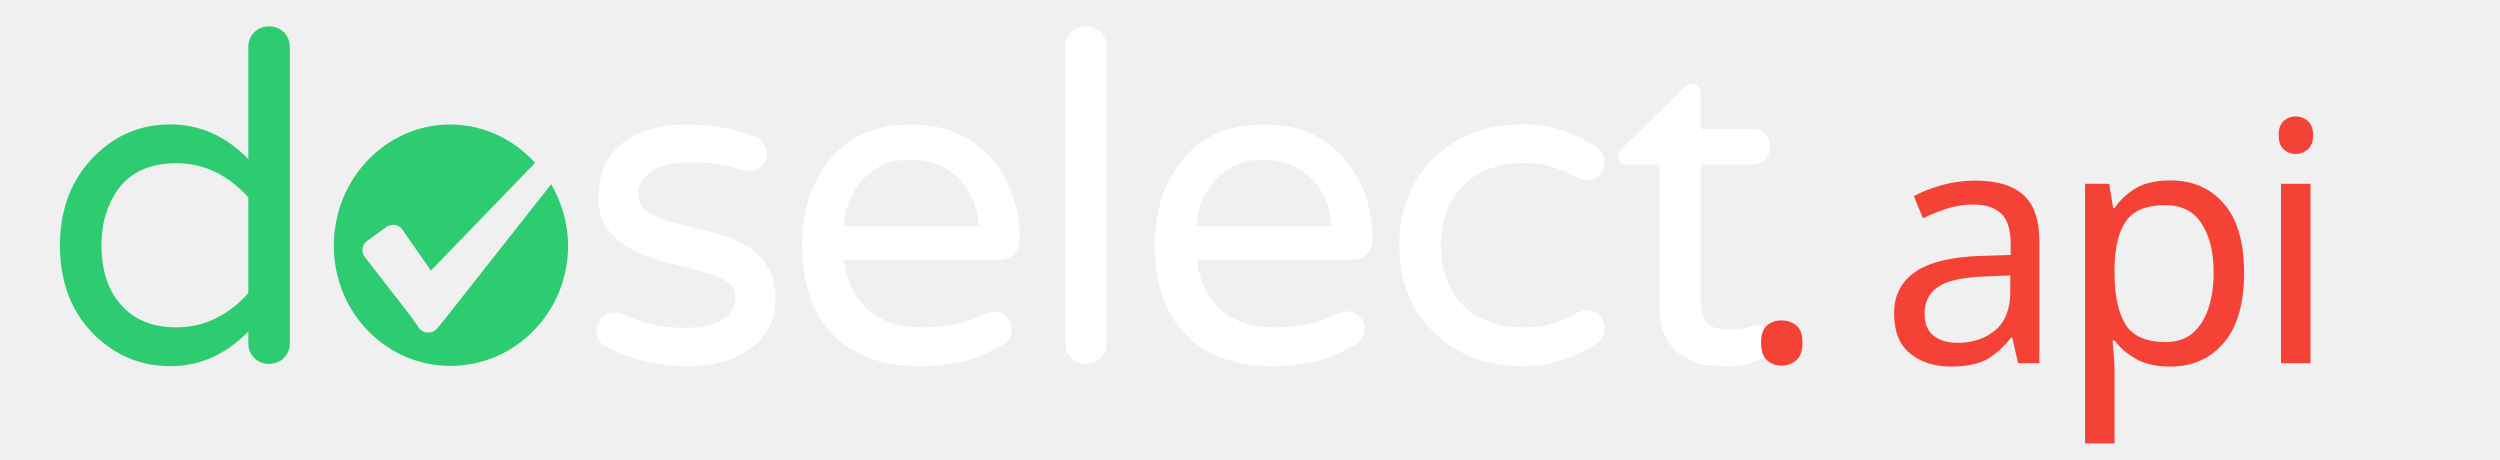
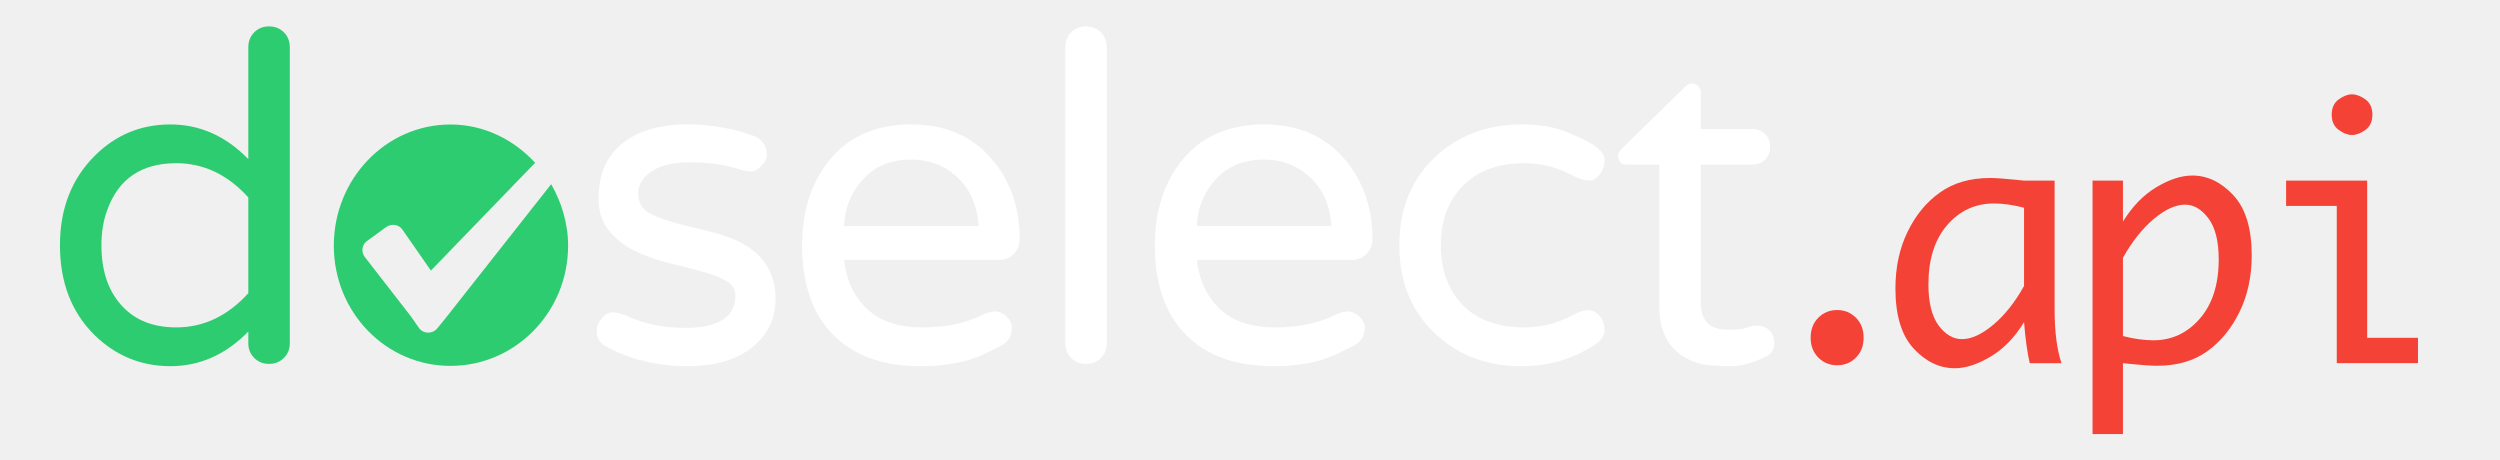
<svg xmlns="http://www.w3.org/2000/svg" width="196" height="36" id="svg3217" version="1.1">
  <defs id="defs3219" />
  <g id="layer1" transform="translate(0,-1086.52)">
-     <g id="g4971" transform="translate(3.336351,0.05128125)">
-       <g id="g4926">
-         <g id="text2985-5-2-3-1-9-3-6" style="font-style:normal;font-variant:normal;font-weight:normal;font-stretch:normal;font-size:16px;line-height:125%;font-family:Raleway;-inkscape-font-specification:Raleway;letter-spacing:0px;word-spacing:0px;fill:#ffffff;fill-opacity:1;stroke:none" transform="matrix(2.095208,0,0,2.095208,4771.852,2862.139)">
-           <path id="path2990-7" style="font-family:'Varela Round';-inkscape-font-specification:'Varela Round';letter-spacing:-0.5px;fill:#ffffff;stroke-width:1.067" d="m -2253.477,-835.223 c 1.263,0 1.894,-0.404 1.894,-1.212 0,-0.25 -0.125,-0.438 -0.376,-0.563 -0.25,-0.137 -0.569,-0.256 -0.956,-0.358 -0.376,-0.102 -0.785,-0.205 -1.229,-0.307 -0.444,-0.114 -0.859,-0.267 -1.246,-0.461 -0.375,-0.193 -0.688,-0.444 -0.939,-0.751 -0.25,-0.319 -0.376,-0.705 -0.376,-1.161 0,-0.455 0.068,-0.848 0.205,-1.178 0.137,-0.33 0.341,-0.614 0.614,-0.853 0.603,-0.512 1.439,-0.768 2.509,-0.768 0.853,1e-5 1.678,0.142 2.475,0.427 0.159,0.057 0.279,0.148 0.358,0.273 0.091,0.125 0.137,0.267 0.137,0.427 0,0.148 -0.068,0.29 -0.205,0.427 -0.125,0.137 -0.25,0.205 -0.376,0.205 -0.125,10e-6 -0.279,-0.029 -0.461,-0.085 -0.546,-0.171 -1.143,-0.256 -1.792,-0.256 -0.648,1e-5 -1.143,0.114 -1.485,0.341 -0.33,0.228 -0.495,0.501 -0.495,0.819 0,0.319 0.125,0.558 0.376,0.717 0.262,0.148 0.58,0.273 0.956,0.375 0.376,0.102 0.785,0.205 1.229,0.307 0.455,0.102 0.87,0.245 1.246,0.427 0.887,0.455 1.331,1.161 1.331,2.116 0,0.728 -0.273,1.32 -0.819,1.775 -0.592,0.501 -1.417,0.751 -2.475,0.751 -1.149,0 -2.184,-0.256 -3.106,-0.768 -0.194,-0.137 -0.29,-0.307 -0.29,-0.512 0,-0.205 0.063,-0.375 0.188,-0.512 0.125,-0.148 0.262,-0.222 0.41,-0.222 0.148,0 0.324,0.046 0.529,0.137 0.66,0.296 1.382,0.444 2.167,0.444" />
-           <path id="path2992-5" style="font-family:'Varela Round';-inkscape-font-specification:'Varela Round';letter-spacing:-0.5px;fill:#ffffff;stroke-width:1.067" d="m -2247.517,-837.766 c 0.091,0.774 0.381,1.388 0.87,1.843 0.489,0.455 1.172,0.683 2.048,0.683 0.876,0 1.61,-0.148 2.202,-0.444 0.205,-0.102 0.381,-0.154 0.529,-0.154 0.148,0 0.29,0.063 0.427,0.188 0.137,0.125 0.205,0.267 0.205,0.427 0,0.296 -0.125,0.512 -0.375,0.649 -0.239,0.125 -0.455,0.233 -0.649,0.324 -0.194,0.091 -0.404,0.171 -0.631,0.239 -0.512,0.148 -1.104,0.222 -1.775,0.222 -1.399,0 -2.486,-0.393 -3.26,-1.178 -0.774,-0.785 -1.161,-1.9 -1.161,-3.345 0,-1.252 0.324,-2.293 0.973,-3.123 0.728,-0.933 1.764,-1.399 3.106,-1.399 1.274,1e-5 2.281,0.432 3.021,1.297 0.694,0.808 1.041,1.809 1.041,3.004 0,0.216 -0.074,0.398 -0.222,0.546 -0.137,0.148 -0.324,0.222 -0.563,0.222 h -5.786 m 2.509,-3.755 c -1.013,10e-6 -1.752,0.449 -2.219,1.348 -0.171,0.319 -0.267,0.7 -0.29,1.143 h 5.035 c -0.046,-0.808 -0.341,-1.445 -0.887,-1.911 -0.455,-0.387 -1.001,-0.58 -1.638,-0.58" />
-           <path id="path2994-3" style="font-family:'Varela Round';-inkscape-font-specification:'Varela Round';letter-spacing:-0.5px;fill:#ffffff;stroke-width:1.067" d="m -2239.239,-845.719 c 0,-0.228 0.074,-0.415 0.222,-0.563 0.148,-0.148 0.33,-0.222 0.546,-0.222 0.228,10e-6 0.415,0.074 0.563,0.222 0.148,0.148 0.222,0.336 0.222,0.563 v 11.076 c 0,0.216 -0.074,0.398 -0.222,0.546 -0.148,0.148 -0.336,0.222 -0.563,0.222 -0.216,0 -0.398,-0.074 -0.546,-0.222 -0.148,-0.148 -0.222,-0.33 -0.222,-0.546 v -11.076" />
-           <path id="path2996-5" style="font-family:'Varela Round';-inkscape-font-specification:'Varela Round';letter-spacing:-0.5px;fill:#ffffff;stroke-width:1.067" d="m -2234.317,-837.766 c 0.091,0.774 0.381,1.388 0.87,1.843 0.489,0.455 1.172,0.683 2.048,0.683 0.876,0 1.61,-0.148 2.202,-0.444 0.205,-0.102 0.381,-0.154 0.529,-0.154 0.148,0 0.29,0.063 0.427,0.188 0.137,0.125 0.205,0.267 0.205,0.427 0,0.296 -0.125,0.512 -0.375,0.649 -0.239,0.125 -0.455,0.233 -0.649,0.324 -0.194,0.091 -0.404,0.171 -0.631,0.239 -0.512,0.148 -1.104,0.222 -1.775,0.222 -1.399,0 -2.486,-0.393 -3.26,-1.178 -0.774,-0.785 -1.161,-1.9 -1.161,-3.345 0,-1.252 0.324,-2.293 0.973,-3.123 0.728,-0.933 1.764,-1.399 3.106,-1.399 1.274,1e-5 2.281,0.432 3.021,1.297 0.694,0.808 1.041,1.809 1.041,3.004 0,0.216 -0.074,0.398 -0.222,0.546 -0.137,0.148 -0.324,0.222 -0.563,0.222 h -5.786 m 2.509,-3.755 c -1.013,10e-6 -1.752,0.449 -2.219,1.348 -0.171,0.319 -0.267,0.7 -0.29,1.143 h 5.035 c -0.046,-0.808 -0.341,-1.445 -0.887,-1.911 -0.455,-0.387 -1.001,-0.58 -1.638,-0.58" />
-           <path id="path2998-6" style="font-family:'Varela Round';-inkscape-font-specification:'Varela Round';letter-spacing:-0.5px;fill:#ffffff;stroke-width:1.067" d="m -2222.045,-835.24 c 0.637,0 1.246,-0.159 1.826,-0.478 0.205,-0.114 0.387,-0.171 0.546,-0.171 0.159,0 0.301,0.074 0.427,0.222 0.125,0.148 0.188,0.324 0.188,0.529 0,0.205 -0.131,0.393 -0.393,0.563 -0.808,0.523 -1.718,0.785 -2.731,0.785 -1.263,0 -2.327,-0.398 -3.192,-1.195 -0.91,-0.842 -1.365,-1.951 -1.365,-3.328 0,-1.377 0.455,-2.486 1.365,-3.328 0.865,-0.796 1.929,-1.195 3.192,-1.195 0.683,1e-5 1.24,0.091 1.673,0.273 0.444,0.171 0.796,0.341 1.058,0.512 0.262,0.171 0.393,0.358 0.393,0.563 0,0.205 -0.063,0.381 -0.188,0.529 -0.125,0.148 -0.25,0.222 -0.375,0.222 -0.194,1e-5 -0.393,-0.057 -0.597,-0.171 -0.58,-0.319 -1.189,-0.478 -1.826,-0.478 -1.001,10e-6 -1.775,0.284 -2.321,0.853 -0.546,0.558 -0.819,1.297 -0.819,2.219 0,0.922 0.273,1.667 0.819,2.236 0.546,0.558 1.32,0.836 2.321,0.836" />
-           <path id="path3000-2" style="font-family:'Varela Round';-inkscape-font-specification:'Varela Round';letter-spacing:-0.5px;fill:#ffffff;stroke-width:1.067" d="m -2214.401,-835.155 c 0.307,0 0.523,-0.023 0.648,-0.068 0.137,-0.057 0.279,-0.085 0.427,-0.085 0.159,0 0.301,0.057 0.427,0.171 0.125,0.114 0.188,0.284 0.188,0.512 0,0.228 -0.114,0.393 -0.341,0.495 -0.489,0.228 -0.91,0.341 -1.263,0.341 -0.341,0 -0.654,-0.017 -0.939,-0.051 -0.284,-0.034 -0.557,-0.131 -0.819,-0.29 -0.626,-0.364 -0.939,-1.001 -0.939,-1.911 v -5.291 h -1.212 c -0.216,10e-6 -0.324,-0.108 -0.324,-0.324 0,-0.102 0.051,-0.199 0.154,-0.29 l 2.321,-2.27 c 0.102,-0.102 0.199,-0.154 0.29,-0.154 0.091,10e-6 0.165,0.034 0.222,0.102 0.068,0.068 0.102,0.148 0.102,0.239 v 1.365 h 1.929 c 0.193,1e-5 0.353,0.063 0.478,0.188 0.125,0.125 0.188,0.284 0.188,0.478 0,0.193 -0.063,0.353 -0.188,0.478 -0.125,0.125 -0.284,0.188 -0.478,0.188 h -1.929 v 5.154 c 0,0.432 0.131,0.728 0.393,0.887 0.148,0.091 0.37,0.137 0.666,0.137" />
-         </g>
-         <g transform="matrix(2.095208,0,0,2.095208,3050.757,1729.464)" id="g5772-8-9" style="fill:#2ecc71;fill-opacity:1">
-           <g id="text2985-0-6-2-2-3-1" style="font-style:normal;font-variant:normal;font-weight:normal;font-stretch:normal;font-size:16px;line-height:125%;font-family:Raleway;-inkscape-font-specification:Raleway;letter-spacing:0px;word-spacing:0px;fill:#2ecc71;stroke:none">
-             <path id="path3003-2" style="font-family:'Varela Round';-inkscape-font-specification:'Varela Round';letter-spacing:-0.5px;fill:#2ecc71;stroke-width:1.067" d="m -1448.365,-294.484 c -0.842,0.865 -1.815,1.297 -2.918,1.297 -1.092,0 -2.037,-0.387 -2.833,-1.161 -0.865,-0.853 -1.297,-1.974 -1.297,-3.362 0,-1.365 0.432,-2.48 1.297,-3.345 0.785,-0.785 1.729,-1.178 2.833,-1.178 1.104,10e-6 2.076,0.432 2.918,1.297 v -4.181 c 0,-0.228 0.074,-0.415 0.222,-0.563 0.148,-0.148 0.33,-0.222 0.546,-0.222 0.228,2e-5 0.415,0.074 0.563,0.222 0.148,0.148 0.222,0.336 0.222,0.563 v 11.076 c 0,0.216 -0.074,0.398 -0.222,0.546 -0.148,0.148 -0.336,0.222 -0.563,0.222 -0.216,0 -0.398,-0.074 -0.546,-0.222 -0.148,-0.148 -0.222,-0.33 -0.222,-0.546 v -0.444 m 0,-5.018 c -0.774,-0.853 -1.673,-1.28 -2.696,-1.28 -1.297,1e-5 -2.156,0.58 -2.577,1.741 -0.148,0.387 -0.222,0.831 -0.222,1.331 0,0.979 0.267,1.746 0.802,2.304 0.489,0.512 1.155,0.768 1.997,0.768 1.024,1e-5 1.923,-0.427 2.696,-1.28 v -3.584" />
-           </g>
-           <path id="path3122-8-7-2-0-9-72-7" d="m -1440.799,-302.23 c -2.417,0 -4.367,2.037 -4.367,4.533 0,2.497 1.949,4.5 4.367,4.5 2.417,0 4.4,-2.003 4.4,-4.5 0,-0.839 -0.247,-1.626 -0.633,-2.3 l -3.967,5.033 -0.3,0.367 c -0.172,0.207 -0.496,0.207 -0.667,0 l -0.3,-0.433 -1.733,-2.233 c -0.148,-0.183 -0.126,-0.454 0.067,-0.6 l 0.733,-0.533 c 0.196,-0.134 0.466,-0.095 0.6,0.1 l 1.067,1.533 3.9,-4.033 c -0.798,-0.869 -1.916,-1.433 -3.167,-1.433 z" style="fill:#2ecc71;fill-opacity:1;fill-rule:nonzero;stroke:none;stroke-width:1.067" />
-         </g>
+     <g id="g4646">
+       <path id="path2990-7" style="font-style:normal;font-variant:normal;font-weight:normal;font-stretch:normal;font-size:medium;line-height:125%;font-family:'Varela Round';-inkscape-font-specification:'Varela Round';letter-spacing:-0.5px;word-spacing:0px;fill:#ffffff;fill-opacity:1;stroke:none;stroke-width:2.235" d="m 53.686,1112.225 c 2.646,0 3.969,-0.846 3.969,-2.539 0,-0.524 -0.262,-0.918 -0.787,-1.18 -0.524,-0.286 -1.192,-0.536 -2.002,-0.751 -0.787,-0.214 -1.645,-0.429 -2.575,-0.644 -0.93,-0.238 -1.8,-0.56 -2.61,-0.966 -0.787,-0.405 -1.442,-0.93 -1.967,-1.573 -0.525,-0.667 -0.787,-1.478 -0.787,-2.432 0,-0.954 0.142,-1.776 0.429,-2.467 0.286,-0.691 0.715,-1.287 1.287,-1.788 1.263,-1.073 3.015,-1.609 5.256,-1.609 1.788,0 3.516,0.298 5.185,0.894 0.334,0.119 0.584,0.31 0.751,0.572 0.191,0.262 0.286,0.56 0.286,0.894 0,0.31 -0.142,0.608 -0.429,0.894 -0.262,0.286 -0.525,0.429 -0.787,0.429 -0.262,0 -0.584,-0.06 -0.965,-0.179 -1.144,-0.358 -2.396,-0.536 -3.755,-0.536 -1.359,0 -2.396,0.238 -3.111,0.715 -0.691,0.477 -1.037,1.049 -1.037,1.716 0,0.667 0.262,1.168 0.787,1.502 0.548,0.31 1.216,0.572 2.002,0.787 0.787,0.214 1.645,0.429 2.575,0.644 0.953,0.215 1.824,0.513 2.61,0.894 1.859,0.954 2.789,2.432 2.789,4.434 0,1.526 -0.572,2.765 -1.716,3.719 -1.24,1.049 -2.968,1.573 -5.185,1.573 -2.408,0 -4.577,-0.536 -6.508,-1.609 -0.405,-0.286 -0.608,-0.644 -0.608,-1.073 0,-0.429 0.132,-0.787 0.393,-1.073 0.262,-0.31 0.548,-0.465 0.858,-0.465 0.31,0 0.679,0.095 1.108,0.286 1.383,0.62 2.896,0.93 4.541,0.93" />
+       <path id="path2992-5" style="font-style:normal;font-variant:normal;font-weight:normal;font-stretch:normal;font-size:medium;line-height:125%;font-family:'Varela Round';-inkscape-font-specification:'Varela Round';letter-spacing:-0.5px;word-spacing:0px;fill:#ffffff;fill-opacity:1;stroke:none;stroke-width:2.235" d="m 66.173,1106.897 c 0.191,1.621 0.798,2.908 1.824,3.862 1.025,0.954 2.455,1.43 4.291,1.43 1.835,0 3.373,-0.31 4.613,-0.93 0.429,-0.214 0.798,-0.322 1.109,-0.322 0.31,0 0.608,0.131 0.894,0.393 0.286,0.262 0.429,0.56 0.429,0.894 0,0.62 -0.262,1.073 -0.787,1.359 -0.501,0.262 -0.954,0.489 -1.359,0.679 -0.405,0.191 -0.846,0.358 -1.323,0.501 -1.073,0.31 -2.312,0.465 -3.719,0.465 -2.932,0 -5.209,-0.823 -6.83,-2.467 -1.621,-1.645 -2.431,-3.981 -2.431,-7.009 0,-2.622 0.679,-4.803 2.038,-6.544 1.526,-1.955 3.695,-2.932 6.508,-2.932 2.67,0 4.78,0.906 6.329,2.718 1.454,1.693 2.181,3.79 2.181,6.293 0,0.453 -0.155,0.834 -0.465,1.144 -0.286,0.31 -0.679,0.465 -1.18,0.465 H 66.173 m 5.256,-7.867 c -2.122,0 -3.671,0.942 -4.649,2.825 -0.357,0.667 -0.56,1.466 -0.608,2.396 h 10.549 c -0.096,-1.693 -0.715,-3.027 -1.859,-4.005 -0.954,-0.81 -2.098,-1.216 -3.433,-1.216" />
+       <path id="path2994-3" style="font-style:normal;font-variant:normal;font-weight:normal;font-stretch:normal;font-size:medium;line-height:125%;font-family:'Varela Round';-inkscape-font-specification:'Varela Round';letter-spacing:-0.5px;word-spacing:0px;fill:#ffffff;fill-opacity:1;stroke:none;stroke-width:2.235" d="m 83.518,1090.233 c 0,-0.477 0.155,-0.87 0.465,-1.18 0.31,-0.31 0.691,-0.465 1.144,-0.465 0.477,0 0.87,0.155 1.18,0.465 0.31,0.31 0.465,0.703 0.465,1.18 v 23.207 c 0,0.453 -0.155,0.834 -0.465,1.144 -0.31,0.31 -0.703,0.465 -1.18,0.465 -0.453,0 -0.835,-0.155 -1.144,-0.465 -0.31,-0.31 -0.465,-0.691 -0.465,-1.144 v -23.207" />
+       <path id="path2996-5" style="font-style:normal;font-variant:normal;font-weight:normal;font-stretch:normal;font-size:medium;line-height:125%;font-family:'Varela Round';-inkscape-font-specification:'Varela Round';letter-spacing:-0.5px;word-spacing:0px;fill:#ffffff;fill-opacity:1;stroke:none;stroke-width:2.235" d="m 93.83,1106.897 c 0.191,1.621 0.798,2.908 1.824,3.862 1.025,0.954 2.455,1.43 4.291,1.43 1.835,0 3.373,-0.31 4.613,-0.93 0.429,-0.214 0.798,-0.322 1.109,-0.322 0.31,0 0.608,0.131 0.894,0.393 0.286,0.262 0.429,0.56 0.429,0.894 0,0.62 -0.262,1.073 -0.787,1.359 -0.501,0.262 -0.954,0.489 -1.359,0.679 -0.405,0.191 -0.846,0.358 -1.323,0.501 -1.073,0.31 -2.312,0.465 -3.719,0.465 -2.932,0 -5.209,-0.823 -6.83,-2.467 -1.621,-1.645 -2.431,-3.981 -2.431,-7.009 0,-2.622 0.679,-4.803 2.038,-6.544 1.526,-1.955 3.695,-2.932 6.508,-2.932 2.67,0 4.78,0.906 6.329,2.718 1.454,1.693 2.181,3.79 2.181,6.293 0,0.453 -0.155,0.834 -0.465,1.144 -0.286,0.31 -0.679,0.465 -1.18,0.465 H 93.83 m 5.256,-7.867 c -2.122,0 -3.671,0.942 -4.649,2.825 -0.357,0.667 -0.56,1.466 -0.608,2.396 h 10.549 c -0.096,-1.693 -0.715,-3.027 -1.859,-4.005 -0.954,-0.81 -2.098,-1.216 -3.433,-1.216" />
+       <path id="path2998-6" style="font-style:normal;font-variant:normal;font-weight:normal;font-stretch:normal;font-size:medium;line-height:125%;font-family:'Varela Round';-inkscape-font-specification:'Varela Round';letter-spacing:-0.5px;word-spacing:0px;fill:#ffffff;fill-opacity:1;stroke:none;stroke-width:2.235" d="m 119.542,1112.189 c 1.335,0 2.61,-0.334 3.826,-1.001 0.429,-0.238 0.81,-0.358 1.144,-0.358 0.334,0 0.631,0.155 0.894,0.465 0.262,0.31 0.393,0.679 0.393,1.109 0,0.429 -0.274,0.822 -0.823,1.18 -1.693,1.097 -3.6,1.645 -5.721,1.645 -2.646,0 -4.875,-0.834 -6.687,-2.503 -1.907,-1.764 -2.861,-4.088 -2.861,-6.973 0,-2.884 0.953,-5.209 2.861,-6.973 1.812,-1.669 4.041,-2.503 6.687,-2.503 1.43,0 2.598,0.191 3.504,0.572 0.93,0.358 1.669,0.715 2.217,1.073 0.548,0.358 0.823,0.751 0.823,1.18 0,0.429 -0.132,0.799 -0.393,1.109 -0.262,0.31 -0.524,0.465 -0.787,0.465 -0.405,0 -0.823,-0.119 -1.252,-0.358 -1.216,-0.667 -2.491,-1.001 -3.826,-1.001 -2.098,0 -3.719,0.596 -4.863,1.788 -1.144,1.168 -1.716,2.718 -1.716,4.649 0,1.931 0.572,3.492 1.716,4.684 1.144,1.168 2.765,1.752 4.863,1.752" />
+       <path id="path3000-2" style="font-style:normal;font-variant:normal;font-weight:normal;font-stretch:normal;font-size:medium;line-height:125%;font-family:'Varela Round';-inkscape-font-specification:'Varela Round';letter-spacing:-0.5px;word-spacing:0px;fill:#ffffff;fill-opacity:1;stroke:none;stroke-width:2.235" d="m 135.559,1112.368 c 0.644,0 1.096,-0.048 1.359,-0.143 0.286,-0.119 0.584,-0.179 0.894,-0.179 0.334,0 0.631,0.119 0.894,0.358 0.262,0.238 0.393,0.596 0.393,1.073 0,0.477 -0.239,0.823 -0.715,1.037 -1.025,0.477 -1.907,0.715 -2.646,0.715 -0.715,0 -1.371,-0.036 -1.967,-0.107 -0.596,-0.071 -1.168,-0.274 -1.716,-0.608 -1.311,-0.763 -1.967,-2.098 -1.967,-4.005 v -11.085 h -2.539 c -0.453,10e-5 -0.679,-0.226 -0.679,-0.679 0,-0.214 0.107,-0.417 0.322,-0.608 l 4.863,-4.756 c 0.215,-0.214 0.417,-0.322 0.608,-0.322 0.191,0 0.345,0.071 0.465,0.214 0.142,0.143 0.215,0.31 0.215,0.501 v 2.861 h 4.041 c 0.405,0 0.739,0.131 1.001,0.393 0.262,0.262 0.393,0.596 0.393,1.001 0,0.405 -0.132,0.739 -0.393,1.001 -0.262,0.262 -0.596,0.393 -1.001,0.393 h -4.041 v 10.799 c 0,0.906 0.274,1.526 0.823,1.859 0.31,0.191 0.775,0.286 1.395,0.286" />
+       <path d="m 19.468,1112.51 c -1.764,1.812 -3.802,2.718 -6.115,2.718 -2.289,0 -4.267,-0.81 -5.936,-2.432 -1.812,-1.788 -2.717,-4.136 -2.717,-7.044 0,-2.861 0.906,-5.197 2.717,-7.009 1.645,-1.645 3.623,-2.467 5.936,-2.467 2.312,0 4.35,0.906 6.115,2.718 v -8.761 c 0,-0.477 0.155,-0.87 0.465,-1.18 0.31,-0.31 0.691,-0.465 1.144,-0.465 0.477,0 0.87,0.155 1.18,0.465 0.31,0.31 0.465,0.703 0.465,1.18 v 23.207 c 0,0.453 -0.155,0.834 -0.465,1.144 -0.31,0.31 -0.703,0.465 -1.18,0.465 -0.453,0 -0.835,-0.155 -1.144,-0.465 -0.31,-0.31 -0.465,-0.691 -0.465,-1.144 v -0.93 m 0,-10.513 c -1.621,-1.788 -3.504,-2.682 -5.65,-2.682 -2.718,0 -4.518,1.216 -5.4,3.647 -0.31,0.81 -0.465,1.74 -0.465,2.789 0,2.05 0.56,3.659 1.681,4.827 1.025,1.073 2.419,1.609 4.184,1.609 2.145,0 4.028,-0.894 5.65,-2.682 v -7.509" style="font-style:normal;font-variant:normal;font-weight:normal;font-stretch:normal;font-size:medium;line-height:125%;font-family:'Varela Round';-inkscape-font-specification:'Varela Round';letter-spacing:-0.5px;word-spacing:0px;fill:#2ecc71;fill-opacity:1;stroke:none;stroke-width:2.235" id="path3003-2" />
+       <path id="path3122-8-7-2-0-9-72-7" d="m 35.32,1096.28 c -5.065,0 -9.149,4.268 -9.149,9.498 0,5.231 4.084,9.428 9.149,9.428 5.065,0 9.219,-4.198 9.219,-9.428 0,-1.758 -0.519,-3.408 -1.327,-4.819 l -8.311,10.546 -0.629,0.768 c -0.36,0.434 -1.039,0.434 -1.397,0 l -0.628,-0.908 -3.632,-4.679 c -0.31,-0.383 -0.263,-0.951 0.14,-1.257 l 1.536,-1.117 c 0.41,-0.281 0.977,-0.199 1.257,0.209 l 2.235,3.213 8.171,-8.451 c -1.672,-1.821 -4.014,-3.003 -6.635,-3.003 z" style="fill:#2ecc71;fill-opacity:1;fill-rule:nonzero;stroke:none;stroke-width:2.235" />
+       <g id="text4547" style="font-style:normal;font-weight:normal;font-size:26.243px;line-height:125%;font-family:sans-serif;letter-spacing:0px;word-spacing:0px;fill:#f44336;fill-opacity:1;stroke:none;stroke-width:0.656px;stroke-linecap:butt;stroke-linejoin:miter;stroke-opacity:1" aria-label="api">
+         <path id="path4625" style="font-style:normal;font-variant:normal;font-weight:normal;font-stretch:normal;font-family:Monaco;-inkscape-font-specification:Monaco;letter-spacing:-0.78px;fill:#f44336;fill-opacity:1;stroke-width:0.656px" d="m 158.685,1111.776 q -1.089,1.794 -2.627,2.704 -1.525,0.91 -2.806,0.91 -1.794,0 -3.229,-1.55 -1.422,-1.55 -1.422,-4.703 0,-2.486 0.948,-4.434 0.948,-1.96 2.537,-3.088 1.589,-1.14 3.934,-1.14 0.679,0 2.05,0.141 0.205,0.026 0.615,0.064 h 2.396 v 10.11 q 0,2.588 0.538,4.203 h -2.486 q -0.282,-1.179 -0.448,-3.216 z m 0,-2.832 v -6.138 q -1.269,-0.333 -2.358,-0.333 -2.204,0 -3.678,1.704 -1.461,1.704 -1.461,4.639 0,2.127 0.794,3.216 0.807,1.076 1.832,1.076 1.115,0 2.46,-1.128 1.345,-1.128 2.409,-3.037 z" />
+         <path id="path4627" style="font-style:normal;font-variant:normal;font-weight:normal;font-stretch:normal;font-family:Monaco;-inkscape-font-specification:Monaco;letter-spacing:-0.78px;fill:#f44336;fill-opacity:1;stroke-width:0.656px" d="m 166.439,1103.896 q 1.102,-1.794 2.627,-2.704 1.525,-0.91 2.806,-0.91 1.794,0 3.229,1.55 1.435,1.55 1.435,4.703 0,2.486 -0.961,4.446 -0.948,1.948 -2.537,3.088 -1.589,1.128 -3.934,1.128 -0.666,0 -2.05,-0.141 -0.205,-0.026 -0.615,-0.064 v 5.561 H 164.056 v -19.874 h 2.383 z m 0,2.832 v 6.138 q 1.294,0.333 2.383,0.333 2.166,0 3.639,-1.692 1.486,-1.704 1.486,-4.651 0,-2.14 -0.807,-3.216 -0.807,-1.076 -1.832,-1.076 -1.115,0 -2.46,1.128 -1.333,1.128 -2.409,3.037 z" />
+         <path id="path4629" style="font-style:normal;font-variant:normal;font-weight:normal;font-stretch:normal;font-family:Monaco;-inkscape-font-specification:Monaco;letter-spacing:-0.78px;fill:#f44336;fill-opacity:1;stroke-width:0.656px" d="m 183.202,1114.992 v -12.327 h -3.972 v -1.986 h 6.356 v 12.327 h 3.985 v 1.986 z m -0.397,-19.477 q 0,-0.807 0.551,-1.204 0.551,-0.397 1.038,-0.397 0.5,0 1.051,0.397 0.551,0.397 0.551,1.204 0,0.794 -0.551,1.192 -0.551,0.397 -1.051,0.397 -0.487,0 -1.038,-0.397 -0.551,-0.397 -0.551,-1.192 z" />
      </g>
-       <g id="g4952">
-         <text xml:space="preserve" style="font-style:normal;font-weight:normal;font-size:26.243px;line-height:125%;font-family:sans-serif;letter-spacing:0px;word-spacing:0px;fill:#f44336;fill-opacity:1;stroke:none;stroke-width:0.656px;stroke-linecap:butt;stroke-linejoin:miter;stroke-opacity:1" x="143.957" y="1114.941" id="text4547">
-           <tspan id="tspan4545" x="143.957" y="1114.941" style="font-style:normal;font-variant:normal;font-weight:normal;font-stretch:normal;font-family:Monaco;-inkscape-font-specification:Monaco;letter-spacing:-0.78px;fill:#f44336;fill-opacity:1;stroke-width:0.656px">api</tspan>
-         </text>
-         <text xml:space="preserve" style="font-style:normal;font-weight:normal;font-size:26.243px;line-height:125%;font-family:sans-serif;letter-spacing:0px;word-spacing:0px;fill:#f44336;fill-opacity:1;stroke:none;stroke-width:0.656px;stroke-linecap:butt;stroke-linejoin:miter;stroke-opacity:1" x="132.84" y="1114.759" id="text4547-0">
-           <tspan id="tspan4545-9" x="132.84" y="1114.759" style="font-style:normal;font-variant:normal;font-weight:normal;font-stretch:normal;font-family:Hack;-inkscape-font-specification:Hack;letter-spacing:-0.78px;fill:#f44336;fill-opacity:1;stroke-width:0.656px">.</tspan>
-         </text>
+       <g id="text4547-0" style="font-style:normal;font-weight:normal;font-size:26.243px;line-height:125%;font-family:sans-serif;letter-spacing:0px;word-spacing:0px;fill:#f44336;fill-opacity:1;stroke:none;stroke-width:0.656px;stroke-linecap:butt;stroke-linejoin:miter;stroke-opacity:1" aria-label=".">
+         <path id="path4622" style="font-style:normal;font-variant:normal;font-weight:normal;font-stretch:normal;font-family:Hack;-inkscape-font-specification:Hack;letter-spacing:-0.78px;fill:#f44336;fill-opacity:1;stroke-width:0.656px" d="m 144.031,1115.157 q -0.871,0 -1.474,-0.602 -0.602,-0.602 -0.602,-1.563 0,-0.961 0.602,-1.563 0.602,-0.602 1.474,-0.602 0.871,0 1.474,0.602 0.602,0.602 0.602,1.563 0,0.961 -0.602,1.563 -0.602,0.602 -1.474,0.602 z" />
      </g>
    </g>
  </g>
</svg>
